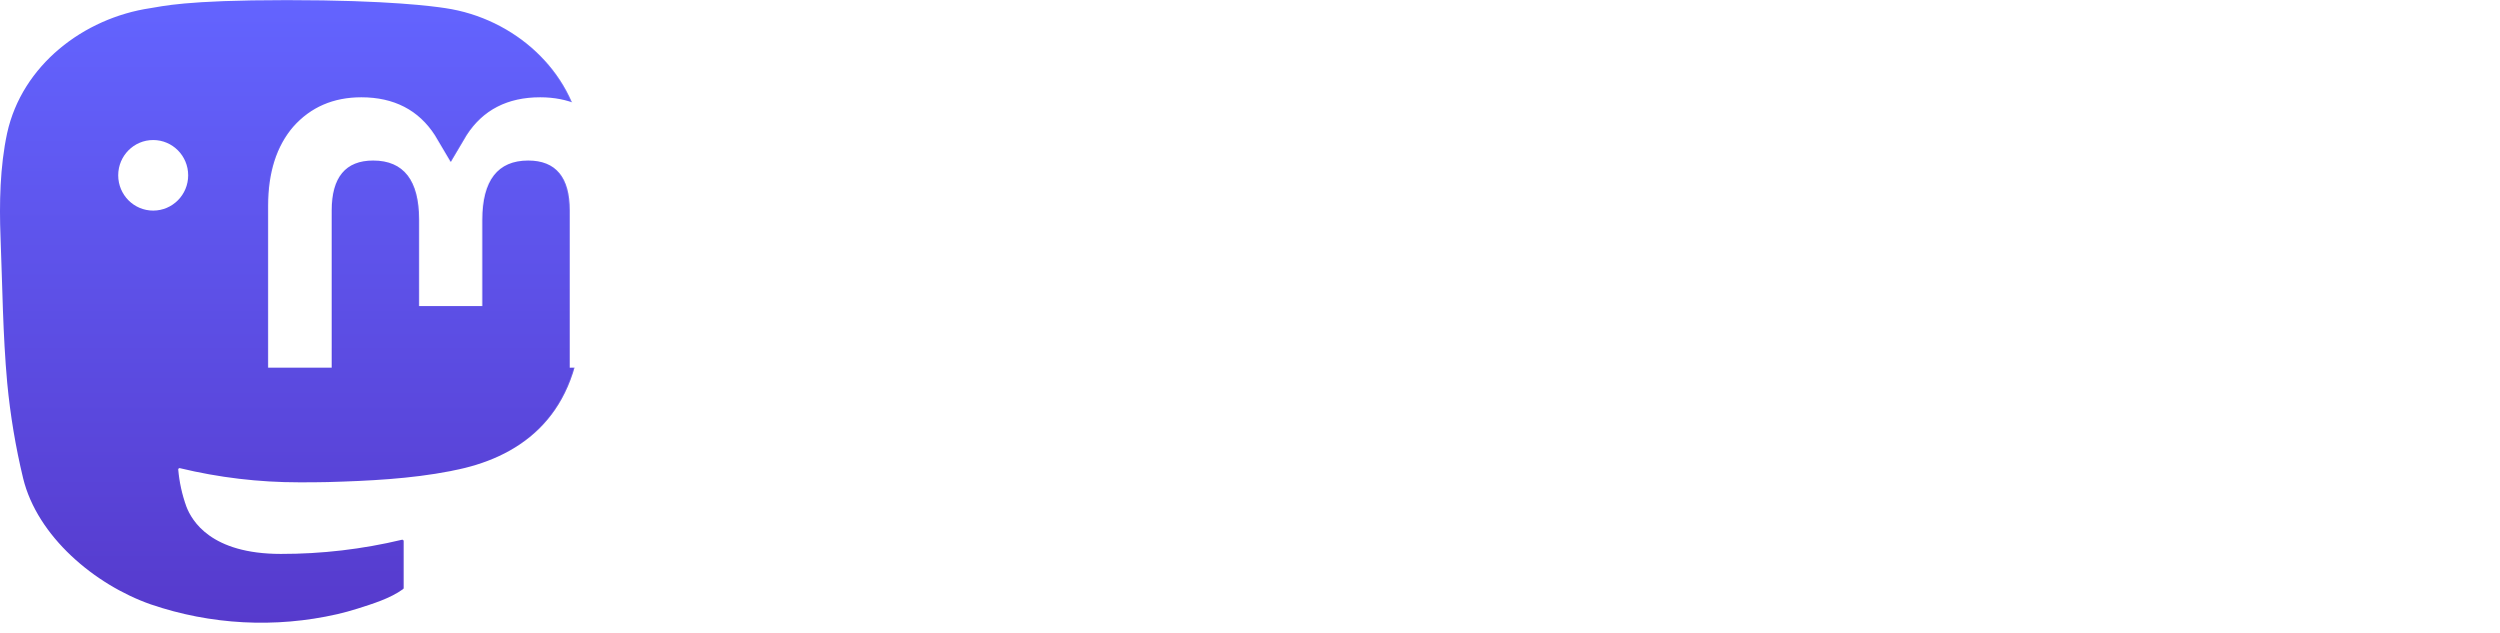
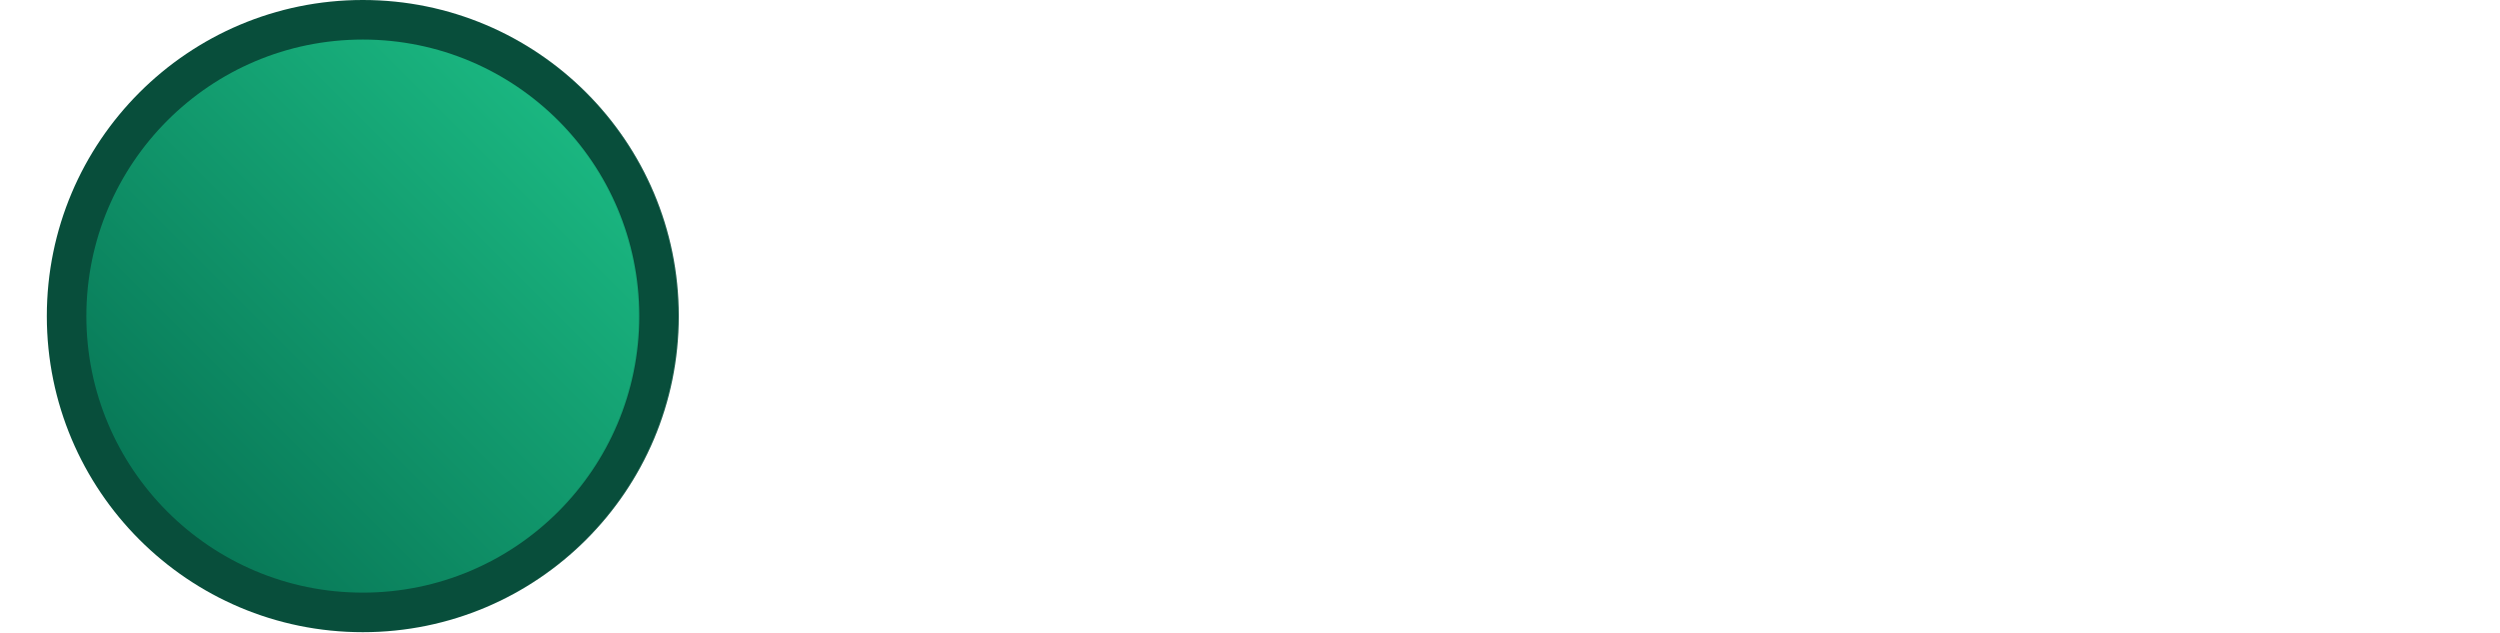
- <svg xmlns="http://www.w3.org/2000/svg" xmlns:xlink="http://www.w3.org/1999/xlink" width="261" height="66" viewBox="0 0 261 66" fill="none">
+ <svg xmlns="http://www.w3.org/2000/svg" xmlns:xlink="http://www.w3.org/1999/xlink" width="261" height="66" fill="none" viewBox="0 0 251.22 66">
  <symbol id="logo-symbol-wordmark">
-     <path d="M60.754 14.403C59.814 7.419 53.727 1.916 46.512 0.849C45.294 0.669 40.682 0.013 29.997 0.013H29.918C19.23 0.013 16.937 0.669 15.72 0.849C8.705 1.886 2.299 6.832 0.745 13.898C-0.003 17.378 -0.083 21.237 0.056 24.776C0.254 29.851 0.293 34.918 0.753 39.973C1.072 43.331 1.628 46.661 2.417 49.941C3.894 55.997 9.875 61.037 15.734 63.093C22.008 65.237 28.754 65.593 35.218 64.121C35.929 63.956 36.632 63.764 37.325 63.545C38.897 63.046 40.738 62.487 42.091 61.507C42.11 61.493 42.125 61.475 42.136 61.455C42.147 61.434 42.153 61.412 42.153 61.389V56.49C42.153 56.469 42.148 56.447 42.138 56.428C42.129 56.409 42.115 56.392 42.098 56.379C42.081 56.365 42.061 56.356 42.04 56.351C42.019 56.346 41.997 56.347 41.976 56.351C37.834 57.341 33.59 57.836 29.332 57.829C22.005 57.829 20.034 54.351 19.469 52.904C19.016 51.653 18.727 50.348 18.612 49.022C18.611 49 18.615 48.977 18.624 48.957C18.633 48.937 18.647 48.919 18.664 48.904C18.682 48.89 18.702 48.88 18.724 48.876C18.745 48.871 18.768 48.871 18.79 48.877C22.862 49.859 27.037 50.355 31.227 50.354C32.234 50.354 33.239 50.354 34.246 50.328C38.46 50.209 42.901 49.994 47.047 49.184C47.15 49.164 47.253 49.146 47.342 49.119C53.881 47.864 60.104 43.923 60.736 33.943C60.76 33.55 60.819 29.828 60.819 29.42C60.822 28.035 61.265 19.591 60.754 14.403Z" fill="url(#paint0_linear_89_11)" />
-     <path d="M12.344 18.303C12.344 16.267 13.978 14.619 15.997 14.619C18.016 14.619 19.65 16.267 19.65 18.303C19.65 20.34 18.016 21.987 15.997 21.987C13.978 21.987 12.344 20.34 12.344 18.303Z" fill="currentColor" />
-     <path d="M66.148 21.468V38.384H59.499V21.974C59.499 18.511 58.058 16.76 55.164 16.76C51.975 16.76 50.367 18.848 50.367 22.96V31.95H43.769V22.96C43.769 18.835 42.174 16.76 38.971 16.76C36.09 16.76 34.637 18.511 34.637 21.974V38.384H28V21.468C28 18.018 28.875 15.268 30.624 13.231C32.437 11.195 34.804 10.157 37.736 10.157C41.132 10.157 43.717 11.48 45.415 14.114L47.074 16.915L48.733 14.114C50.431 11.48 53.004 10.157 56.412 10.157C59.344 10.157 61.711 11.195 63.525 13.231C65.274 15.268 66.148 18.005 66.148 21.468ZM89.03 29.874C90.406 28.409 91.062 26.579 91.062 24.361C91.062 22.143 90.406 20.301 89.03 18.9C87.705 17.434 86.033 16.734 84.001 16.734C81.969 16.734 80.296 17.434 78.972 18.9C77.647 20.301 76.991 22.143 76.991 24.361C76.991 26.579 77.647 28.422 78.972 29.874C80.296 31.275 81.969 31.989 84.001 31.989C86.033 31.989 87.705 31.288 89.03 29.874ZM91.062 10.832H97.609V37.891H91.062V34.7C89.081 37.346 86.342 38.656 82.779 38.656C79.216 38.656 76.477 37.307 74.046 34.544C71.653 31.781 70.444 28.37 70.444 24.374C70.444 20.379 71.666 17.019 74.046 14.256C76.489 11.493 79.383 10.092 82.779 10.092C86.174 10.092 89.081 11.389 91.062 14.036V10.845V10.832ZM119.654 23.868C121.583 25.334 122.548 27.384 122.496 29.978C122.496 32.741 121.532 34.907 119.551 36.412C117.57 37.878 115.178 38.63 112.284 38.63C107.049 38.63 103.499 36.464 101.621 32.196L107.306 28.785C108.065 31.107 109.737 32.3 112.284 32.3C114.625 32.3 115.782 31.548 115.782 29.978C115.782 28.837 114.265 27.812 111.165 27.008C109.995 26.683 109.03 26.359 108.271 26.087C107.204 25.659 106.29 25.166 105.532 24.569C103.654 23.103 102.689 21.157 102.689 18.667C102.689 16.02 103.602 13.906 105.429 12.388C107.306 10.819 109.596 10.066 112.335 10.066C116.709 10.066 119.898 11.96 121.982 15.8L116.4 19.043C115.59 17.201 114.213 16.28 112.335 16.28C110.355 16.28 109.39 17.032 109.39 18.498C109.39 19.64 110.908 20.664 114.008 21.468C116.4 22.013 118.278 22.818 119.641 23.855L119.654 23.868ZM140.477 17.538H134.741V28.798C134.741 30.147 135.255 30.964 136.22 31.34C136.927 31.613 138.355 31.665 140.49 31.561V37.891C136.079 38.436 132.876 37.995 130.998 36.542C129.12 35.141 128.207 32.534 128.207 28.811V17.538H123.795V10.832H128.207V5.37L134.754 3.256V10.832H140.49V17.538H140.477ZM161.352 29.719C162.677 28.318 163.333 26.528 163.333 24.361C163.333 22.195 162.677 20.418 161.352 19.004C160.027 17.603 158.407 16.889 156.426 16.889C154.445 16.889 152.825 17.59 151.5 19.004C150.227 20.47 149.571 22.247 149.571 24.361C149.571 26.476 150.227 28.253 151.5 29.719C152.825 31.12 154.445 31.833 156.426 31.833C158.407 31.833 160.027 31.133 161.352 29.719ZM146.883 34.531C144.297 31.768 143.024 28.422 143.024 24.361C143.024 20.301 144.297 17.006 146.883 14.243C149.468 11.48 152.67 10.079 156.426 10.079C160.182 10.079 163.384 11.48 165.97 14.243C168.555 17.006 169.88 20.418 169.88 24.361C169.88 28.305 168.555 31.768 165.97 34.531C163.384 37.294 160.233 38.643 156.426 38.643C152.619 38.643 149.468 37.294 146.883 34.531ZM191.771 29.874C193.095 28.409 193.751 26.579 193.751 24.361C193.751 22.143 193.095 20.301 191.771 18.9C190.446 17.434 188.774 16.734 186.742 16.734C184.709 16.734 183.037 17.434 181.661 18.9C180.336 20.301 179.68 22.143 179.68 24.361C179.68 26.579 180.336 28.422 181.661 29.874C183.037 31.275 184.761 31.989 186.742 31.989C188.722 31.989 190.446 31.288 191.771 29.874ZM193.751 0H200.298V37.891H193.751V34.7C191.822 37.346 189.082 38.656 185.52 38.656C181.957 38.656 179.179 37.307 176.735 34.544C174.343 31.781 173.134 28.37 173.134 24.374C173.134 20.379 174.356 17.019 176.735 14.256C179.166 11.493 182.111 10.092 185.52 10.092C188.928 10.092 191.822 11.389 193.751 14.036V0.013V0ZM223.308 29.706C224.633 28.305 225.289 26.515 225.289 24.348C225.289 22.182 224.633 20.405 223.308 18.991C221.983 17.59 220.363 16.877 218.382 16.877C216.401 16.877 214.78 17.577 213.456 18.991C212.182 20.457 211.526 22.234 211.526 24.348C211.526 26.463 212.182 28.24 213.456 29.706C214.78 31.107 216.401 31.82 218.382 31.82C220.363 31.82 221.983 31.12 223.308 29.706ZM208.838 34.518C206.253 31.755 204.98 28.409 204.98 24.348C204.98 20.288 206.253 16.993 208.838 14.23C211.424 11.467 214.626 10.066 218.382 10.066C222.137 10.066 225.34 11.467 227.925 14.23C230.511 16.993 231.835 20.405 231.835 24.348C231.835 28.292 230.511 31.755 227.925 34.518C225.34 37.281 222.189 38.63 218.382 38.63C214.575 38.63 211.424 37.281 208.838 34.518ZM260.17 21.261V37.878H253.623V22.13C253.623 20.34 253.173 18.991 252.247 17.966C251.385 17.045 250.164 16.565 248.594 16.565C244.89 16.565 243.012 18.783 243.012 23.272V37.878H236.466V10.832H243.012V13.867C244.581 11.325 247.077 10.079 250.575 10.079C253.366 10.079 255.656 11.052 257.431 13.05C259.257 15.047 260.17 17.759 260.17 21.274" fill="currentColor" />
    <defs>
-       <linearGradient id="paint0_linear_89_11" x1="30.5" y1="0.013" x2="30.5" y2="65.013" gradientUnits="userSpaceOnUse">
-         <stop stop-color="#6364FF" />
-         <stop offset="1" stop-color="#563ACC" />
+       <linearGradient id="a" x1="59.9" x2="100.74" y1="-275.42" y2="-234.58" gradientTransform="matrix(1 0 0 -1 -47.32 -222)" gradientUnits="userSpaceOnUse">
+         <stop offset="0" stop-color="#087857" />
+         <stop offset="1" stop-color="#1ab680" />
      </linearGradient>
    </defs>
+     <circle cx="33" cy="33" r="33" fill="#084e3b" />
+     <circle cx="33" cy="33" r="28.87" fill="url(#a)" />
+     <path fill="currentColor" d="M89.67 48.91c-1.83 0-2.75-.93-2.75-2.8V31.27h-2c-1.46 0-2.19-.68-2.19-2.06s.73-2.05 2.19-2.05h2v-.05c0-3 .76-5.26 2.27-6.76a10.35 10.35 0 0 1 6.56-2.65l1.49-.13a1.93 1.93 0 0 1 1.66.48 2.08 2.08 0 0 1 .55 1.38 2.39 2.39 0 0 1-.45 1.44 1.66 1.66 0 0 1-1.27.73h-.61a5.73 5.73 0 0 0-3.63 1.27 4.42 4.42 0 0 0-1.14 3.33v.92h3.75c1.46 0 2.19.68 2.19 2.05s-.73 2.06-2.19 2.06h-3.72v14.88c0 1.89-.9 2.8-2.71 2.8Zm21.7.09a13.42 13.42 0 0 1-6.26-1.36 9.57 9.57 0 0 1-4-3.85 11.7 11.7 0 0 1-1.42-5.91 11.81 11.81 0 0 1 1.31-5.82 10.18 10.18 0 0 1 3.81-3.92 10.71 10.71 0 0 1 5.53-1.42 9.25 9.25 0 0 1 7.19 2.89 11.18 11.18 0 0 1 2.65 7.88q0 1.62-2.1 1.62h-13.19q.61 5.73 6.56 5.73a13.12 13.12 0 0 0 2.56-.28 9.27 9.27 0 0 0 2.69-1 2.47 2.47 0 0 1 1.93-.41 1.72 1.72 0 0 1 1.11.94 2.15 2.15 0 0 1 .09 1.55 2.6 2.6 0 0 1-1.25 1.47 11.45 11.45 0 0 1-3.52 1.42 16.31 16.31 0 0 1-3.69.47Zm-.79-18.56a5.25 5.25 0 0 0-3.89 1.49 6.59 6.59 0 0 0-1.8 4h10.76a6.6 6.6 0 0 0-1.46-4.09 4.63 4.63 0 0 0-3.61-1.4ZM132.75 49a8.87 8.87 0 0 1-4.92-1.36 9 9 0 0 1-3.3-3.87 13.82 13.82 0 0 1-1.18-5.93 13.58 13.58 0 0 1 1.18-5.93 9.06 9.06 0 0 1 3.3-3.83 8.87 8.87 0 0 1 4.92-1.36 8.39 8.39 0 0 1 4.11 1 6.86 6.86 0 0 1 2.76 2.68V20.11c0-1.84.9-2.76 2.71-2.76a2.44 2.44 0 0 1 2.75 2.76v26c0 1.87-.9 2.8-2.71 2.8s-2.71-.93-2.71-2.8v-.92A6.66 6.66 0 0 1 136.9 48a8.27 8.27 0 0 1-4.15 1Zm1.53-4.16a4.9 4.9 0 0 0 3.94-1.77 8 8 0 0 0 1.48-5.23 7.85 7.85 0 0 0-1.48-5.23 5.35 5.35 0 0 0-7.88 0 7.85 7.85 0 0 0-1.48 5.23 8 8 0 0 0 1.48 5.23 4.91 4.91 0 0 0 3.94 1.77Zm19.2-22.06a3.42 3.42 0 0 1-2.38-.78 2.71 2.71 0 0 1-.86-2.12 2.71 2.71 0 0 1 .86-2.15 3.51 3.51 0 0 1 2.38-.74q3.24 0 3.24 2.89t-3.24 2.9Zm0 26.09a2.51 2.51 0 0 1-2-.79 3.15 3.15 0 0 1-.7-2.19V29.83c0-2 .9-3 2.71-3s2.75 1 2.75 3v16.06a3.15 3.15 0 0 1-.7 2.19 2.57 2.57 0 0 1-2.06.79Zm11.24.04c-1.81 0-2.71-.93-2.71-2.8V29.56c0-1.84.88-2.75 2.66-2.75s2.67.91 2.67 2.75v.88A7 7 0 0 1 170 27.7a7.81 7.81 0 0 1 3.94-1q4.8 0 6.29 4.2a7.49 7.49 0 0 1 2.89-3.09 8.25 8.25 0 0 1 4.28-1.11q7.23 0 7.22 8.8v10.61c0 1.87-.92 2.8-2.75 2.8s-2.72-.93-2.72-2.8V35.74a6.27 6.27 0 0 0-.81-3.59 3.11 3.11 0 0 0-2.72-1.15 4.1 4.1 0 0 0-3.37 1.51A6.5 6.5 0 0 0 181 36.7v9.41c0 1.87-.9 2.8-2.71 2.8s-2.76-.93-2.76-2.8V35.74a6.27 6.27 0 0 0-.81-3.59 3.06 3.06 0 0 0-2.66-1.15 4.08 4.08 0 0 0-3.36 1.51 6.45 6.45 0 0 0-1.23 4.18v9.41c0 1.9-.92 2.81-2.75 2.81ZM203 22.78a3.44 3.44 0 0 1-2.4-.78 2.7 2.7 0 0 1-.85-2.12 2.71 2.71 0 0 1 .85-2.15A3.53 3.53 0 0 1 203 17q3.24 0 3.24 2.89T203 22.78Zm0 26.09a2.54 2.54 0 0 1-2-.79 3.2 3.2 0 0 1-.7-2.19V29.83c0-2 .91-3 2.71-3s2.76 1 2.76 3v16.06a3.2 3.2 0 0 1-.7 2.19 2.6 2.6 0 0 1-2.07.79Zm11.13.04c-1.8 0-2.71-.93-2.71-2.8V29.56c0-1.84.89-2.75 2.67-2.75s2.67.91 2.67 2.75v.92a7.29 7.29 0 0 1 3-2.8 9 9 0 0 1 4.18-1q7.56 0 7.56 8.8v10.63c0 1.87-.9 2.8-2.71 2.8S226 48 226 46.11V35.78a5.72 5.72 0 0 0-.94-3.63 3.56 3.56 0 0 0-2.92-1.15 5 5 0 0 0-3.83 1.51 5.59 5.59 0 0 0-1.42 4v9.59c0 1.9-.89 2.81-2.76 2.81Zm32.67.09q-8.48 0-8.48-8.4v-9.33h-2.27c-1.46 0-2.19-.68-2.19-2.06s.73-2.05 2.19-2.05h2.27v-4a2.74 2.74 0 1 1 5.47 0v4h4.63c1.46 0 2.19.68 2.19 2.05s-.73 2.06-2.19 2.06h-4.63v9a4.68 4.68 0 0 0 .91 3.15 3.79 3.79 0 0 0 3 1.05 5.75 5.75 0 0 0 1.31-.13 7.77 7.77 0 0 1 1-.18 1.06 1.06 0 0 1 .87.33 2.32 2.32 0 0 1 .35 1.51 4 4 0 0 1-.28 1.56 1.69 1.69 0 0 1-1 .94c-.38.11-.88.22-1.49.33a10.15 10.15 0 0 1-1.66.17Z" />
  </symbol>
-   <use xlink:href="#logo-symbol-wordmark" style="color:#fff" />
+   <use xlink:href="#logo-symbol-wordmark" color="#fff" />
</svg>
